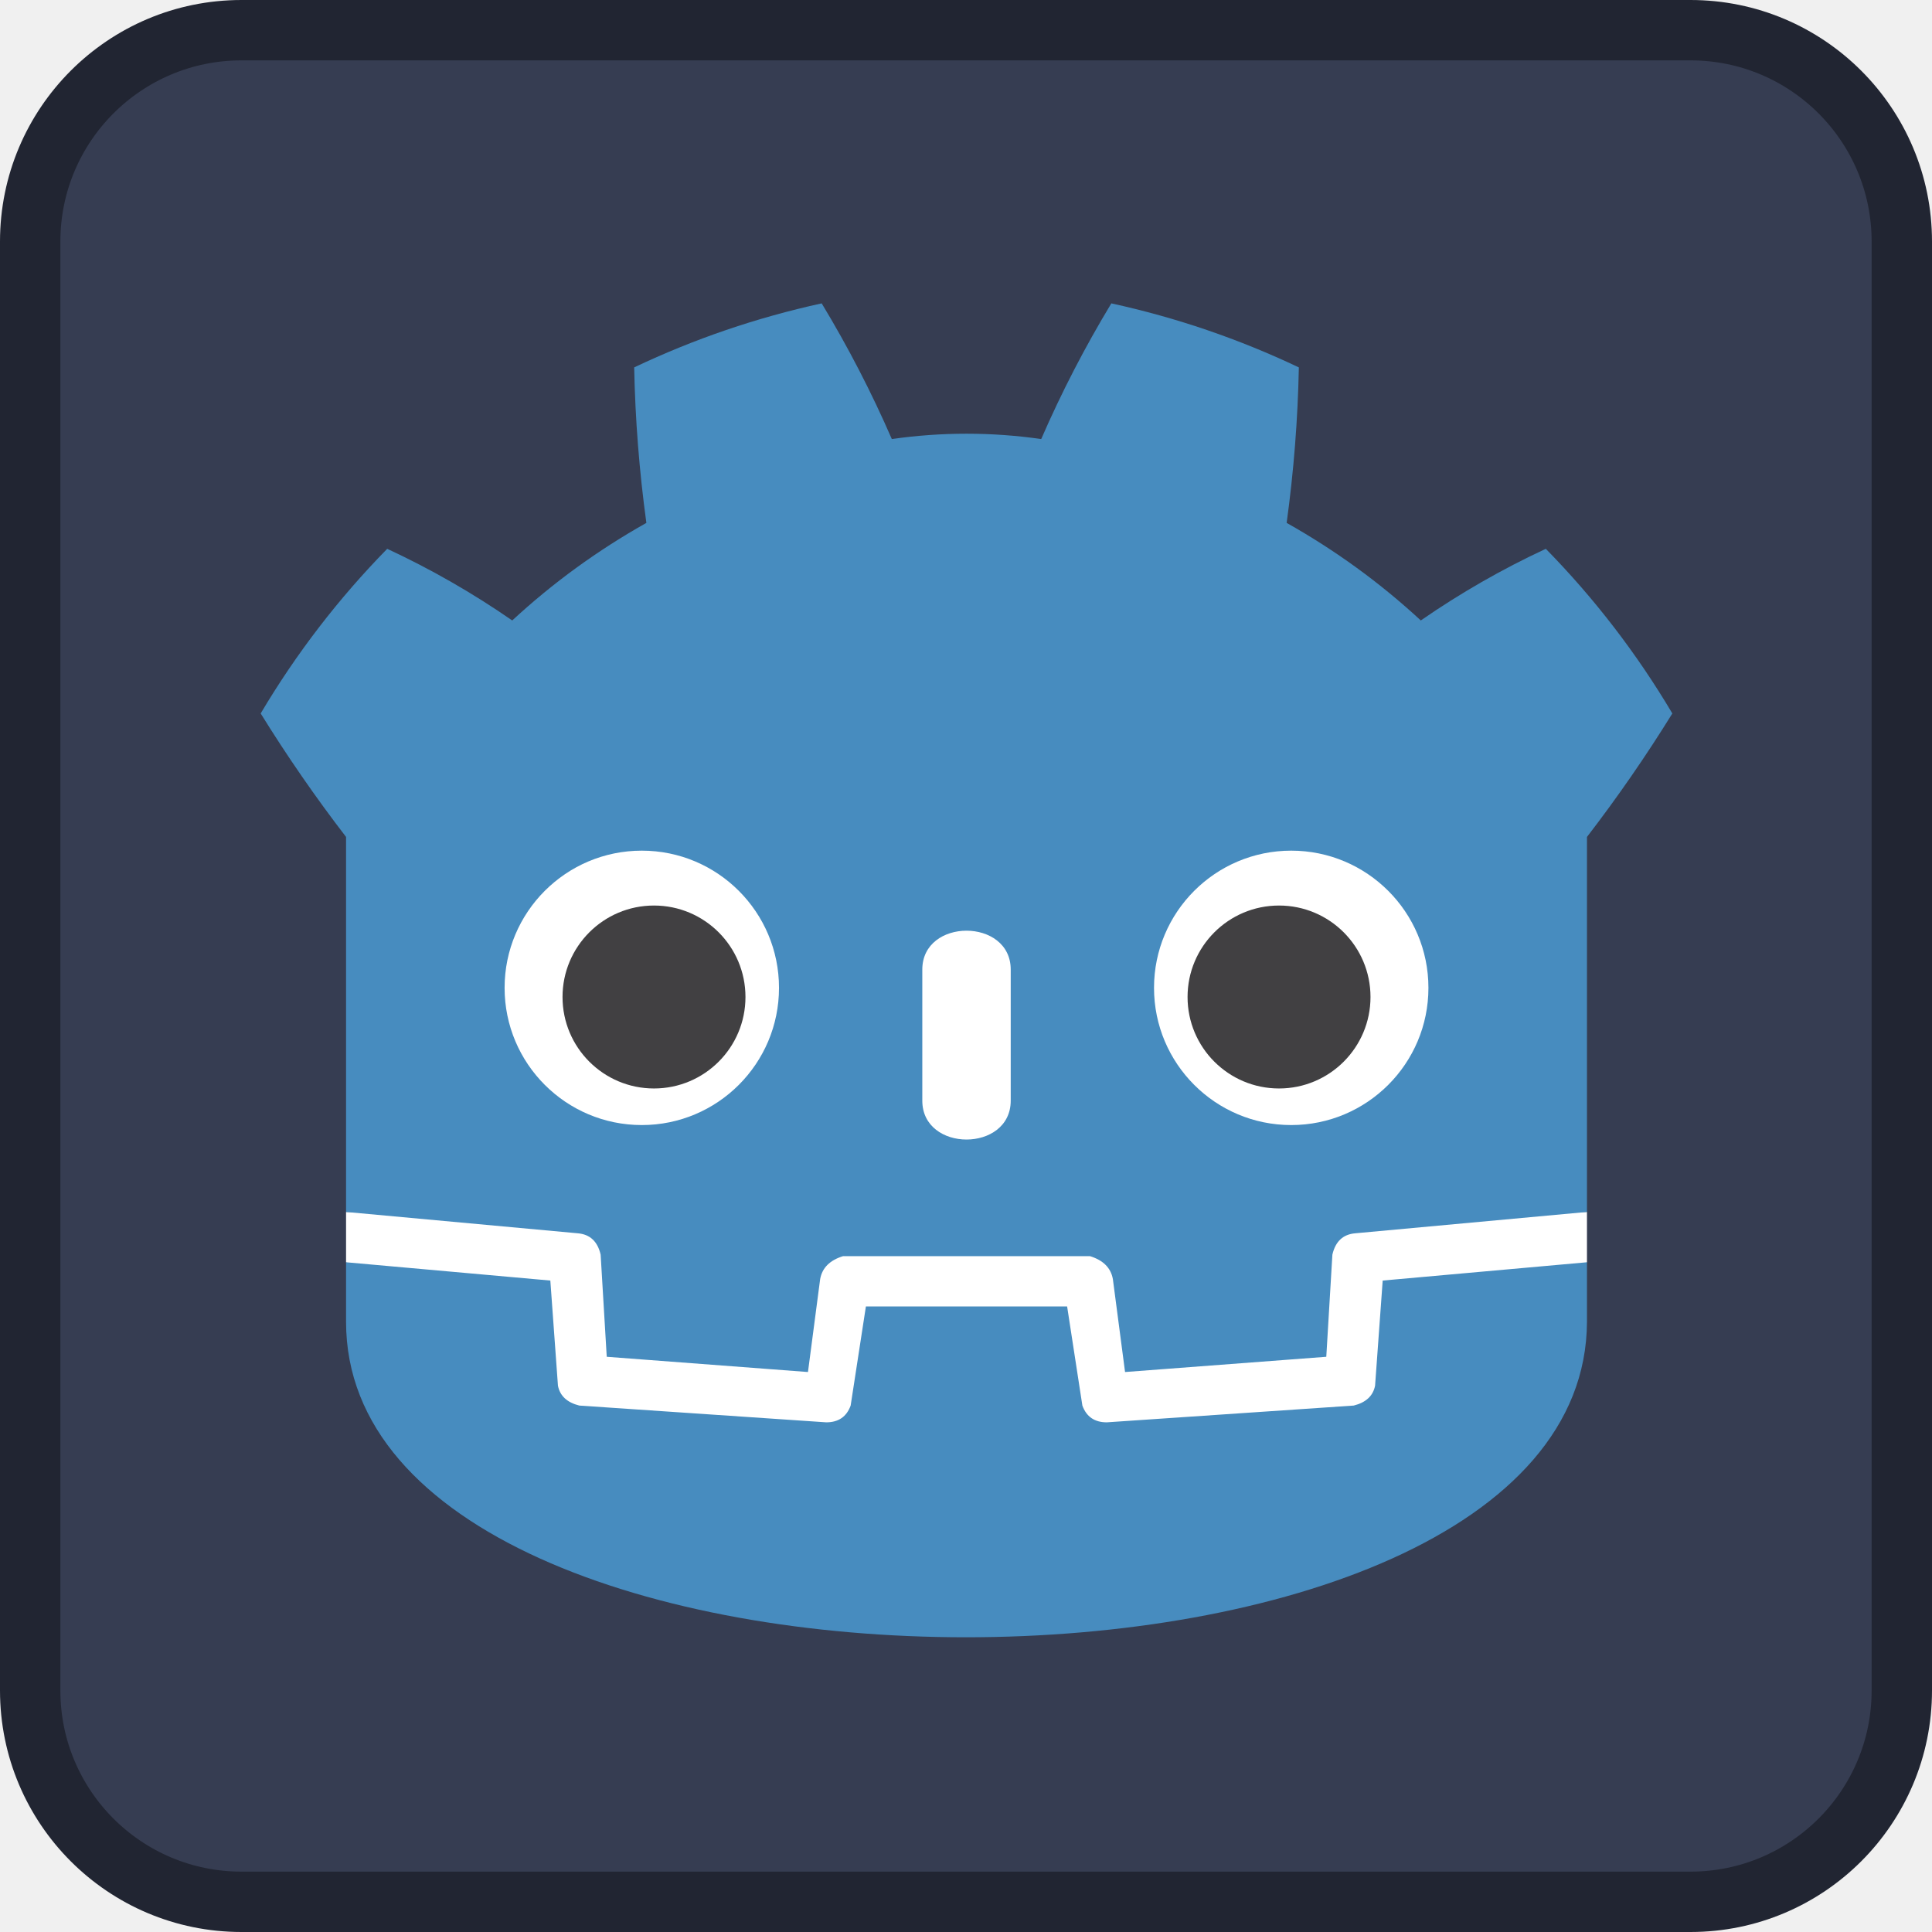
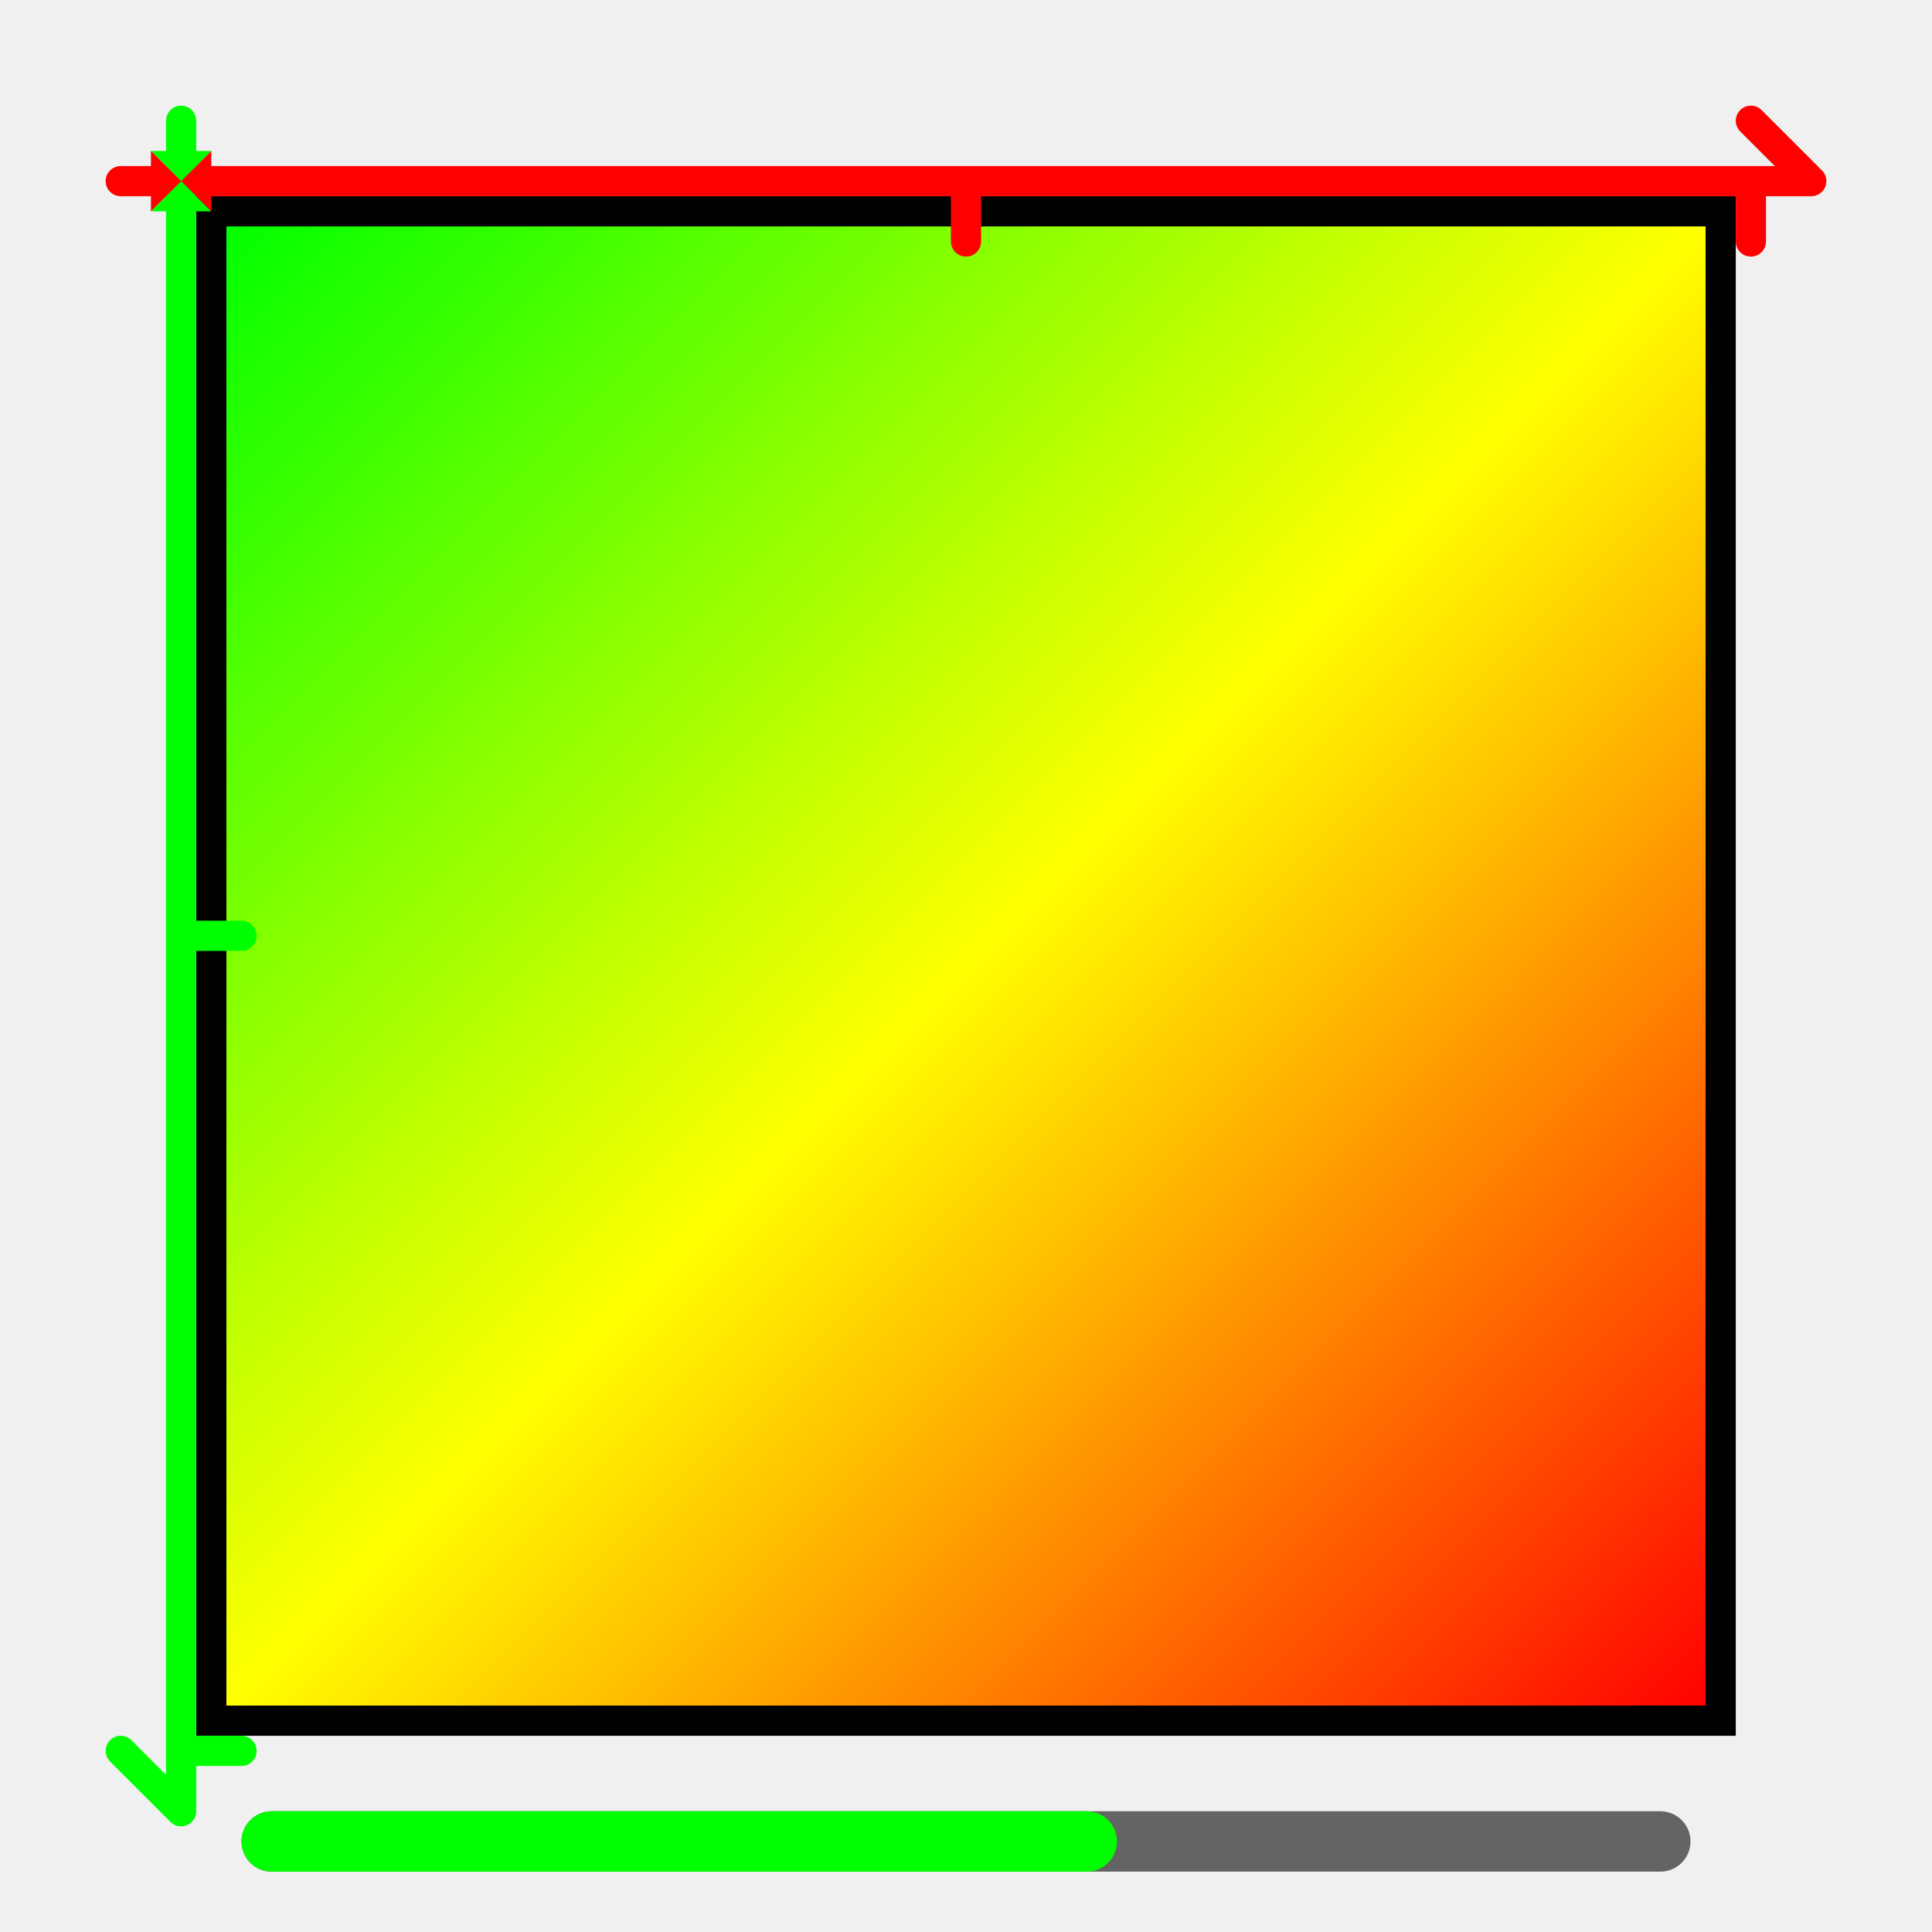
- <svg xmlns="http://www.w3.org/2000/svg" width="128" height="128">
-   <rect width="124" height="124" x="2" y="2" fill="#363d52" stroke="#212532" stroke-width="4" rx="14" />
-   <g fill="#fff" transform="translate(12.322 12.322)scale(.101)">
-     <path d="M105 673v33q407 354 814 0v-33z" />
-     <path fill="#478cbf" d="m105 673 152 14q12 1 15 14l4 67 132 10 8-61q2-11 15-15h162q13 4 15 15l8 61 132-10 4-67q3-13 15-14l152-14V427q30-39 56-81-35-59-83-108-43 20-82 47-40-37-88-64 7-51 8-102-59-28-123-42-26 43-46 89-49-7-98 0-20-46-46-89-64 14-123 42 1 51 8 102-48 27-88 64-39-27-82-47-48 49-83 108 26 42 56 81zm0 33v39c0 276 813 276 814 0v-39l-134 12-5 69q-2 10-14 13l-162 11q-12 0-16-11l-10-65H446l-10 65q-4 11-16 11l-162-11q-12-3-14-13l-5-69z" />
-     <path d="M483 600c0 34 58 34 58 0v-86c0-34-58-34-58 0z" />
-     <circle cx="725" cy="526" r="90" />
-     <circle cx="299" cy="526" r="90" />
-   </g>
-   <g fill="#414042" transform="translate(12.322 12.322)scale(.101)">
-     <circle cx="307" cy="532" r="60" />
-     <circle cx="717" cy="532" r="60" />
-   </g>
+ <svg xmlns="http://www.w3.org/2000/svg" width="32" height="32">
+   <linearGradient id="gradient1" y2="1">
+     <stop stop-color="lime" />
+     <stop offset="0.5" stop-color="yellow" />
+     <stop offset="1" stop-color="red" />
+   </linearGradient>
+   <rect width="25" height="25" x="3.5" y="3.5" fill="url(#gradient1)" stroke="black" rx="0" stroke-width="0.5" ry="0" />
+   <path d="M29 2l1 1-1 0 0 1 0-1-13 0 0 1 0-1L2 3" stroke="red" stroke-width="0.5" fill="none" stroke-linecap="round" stroke-linejoin="round" />
+   <path d="M2 29l1 1 0-1 1 0-1 0 0-13.5 1 0-1 0L3 2" stroke="lime" stroke-width="0.5" fill="none" stroke-linecap="round" stroke-linejoin="round" />
+   <path d="M2.5 3.5l1 0-1-1 1 0z" fill="lime" />
+   <path d="M2.5 2.5l0 1 1-1 0 1z" fill="red" />
+   <line x2="27.5" stroke="#646464" x1="4.5" y1="30.5" y2="30.5" stroke-linecap="round" />
+   <line x2="18" stroke="lime" x1="4.5" y1="30.5" y2="30.5" stroke-linecap="round" />
</svg>
